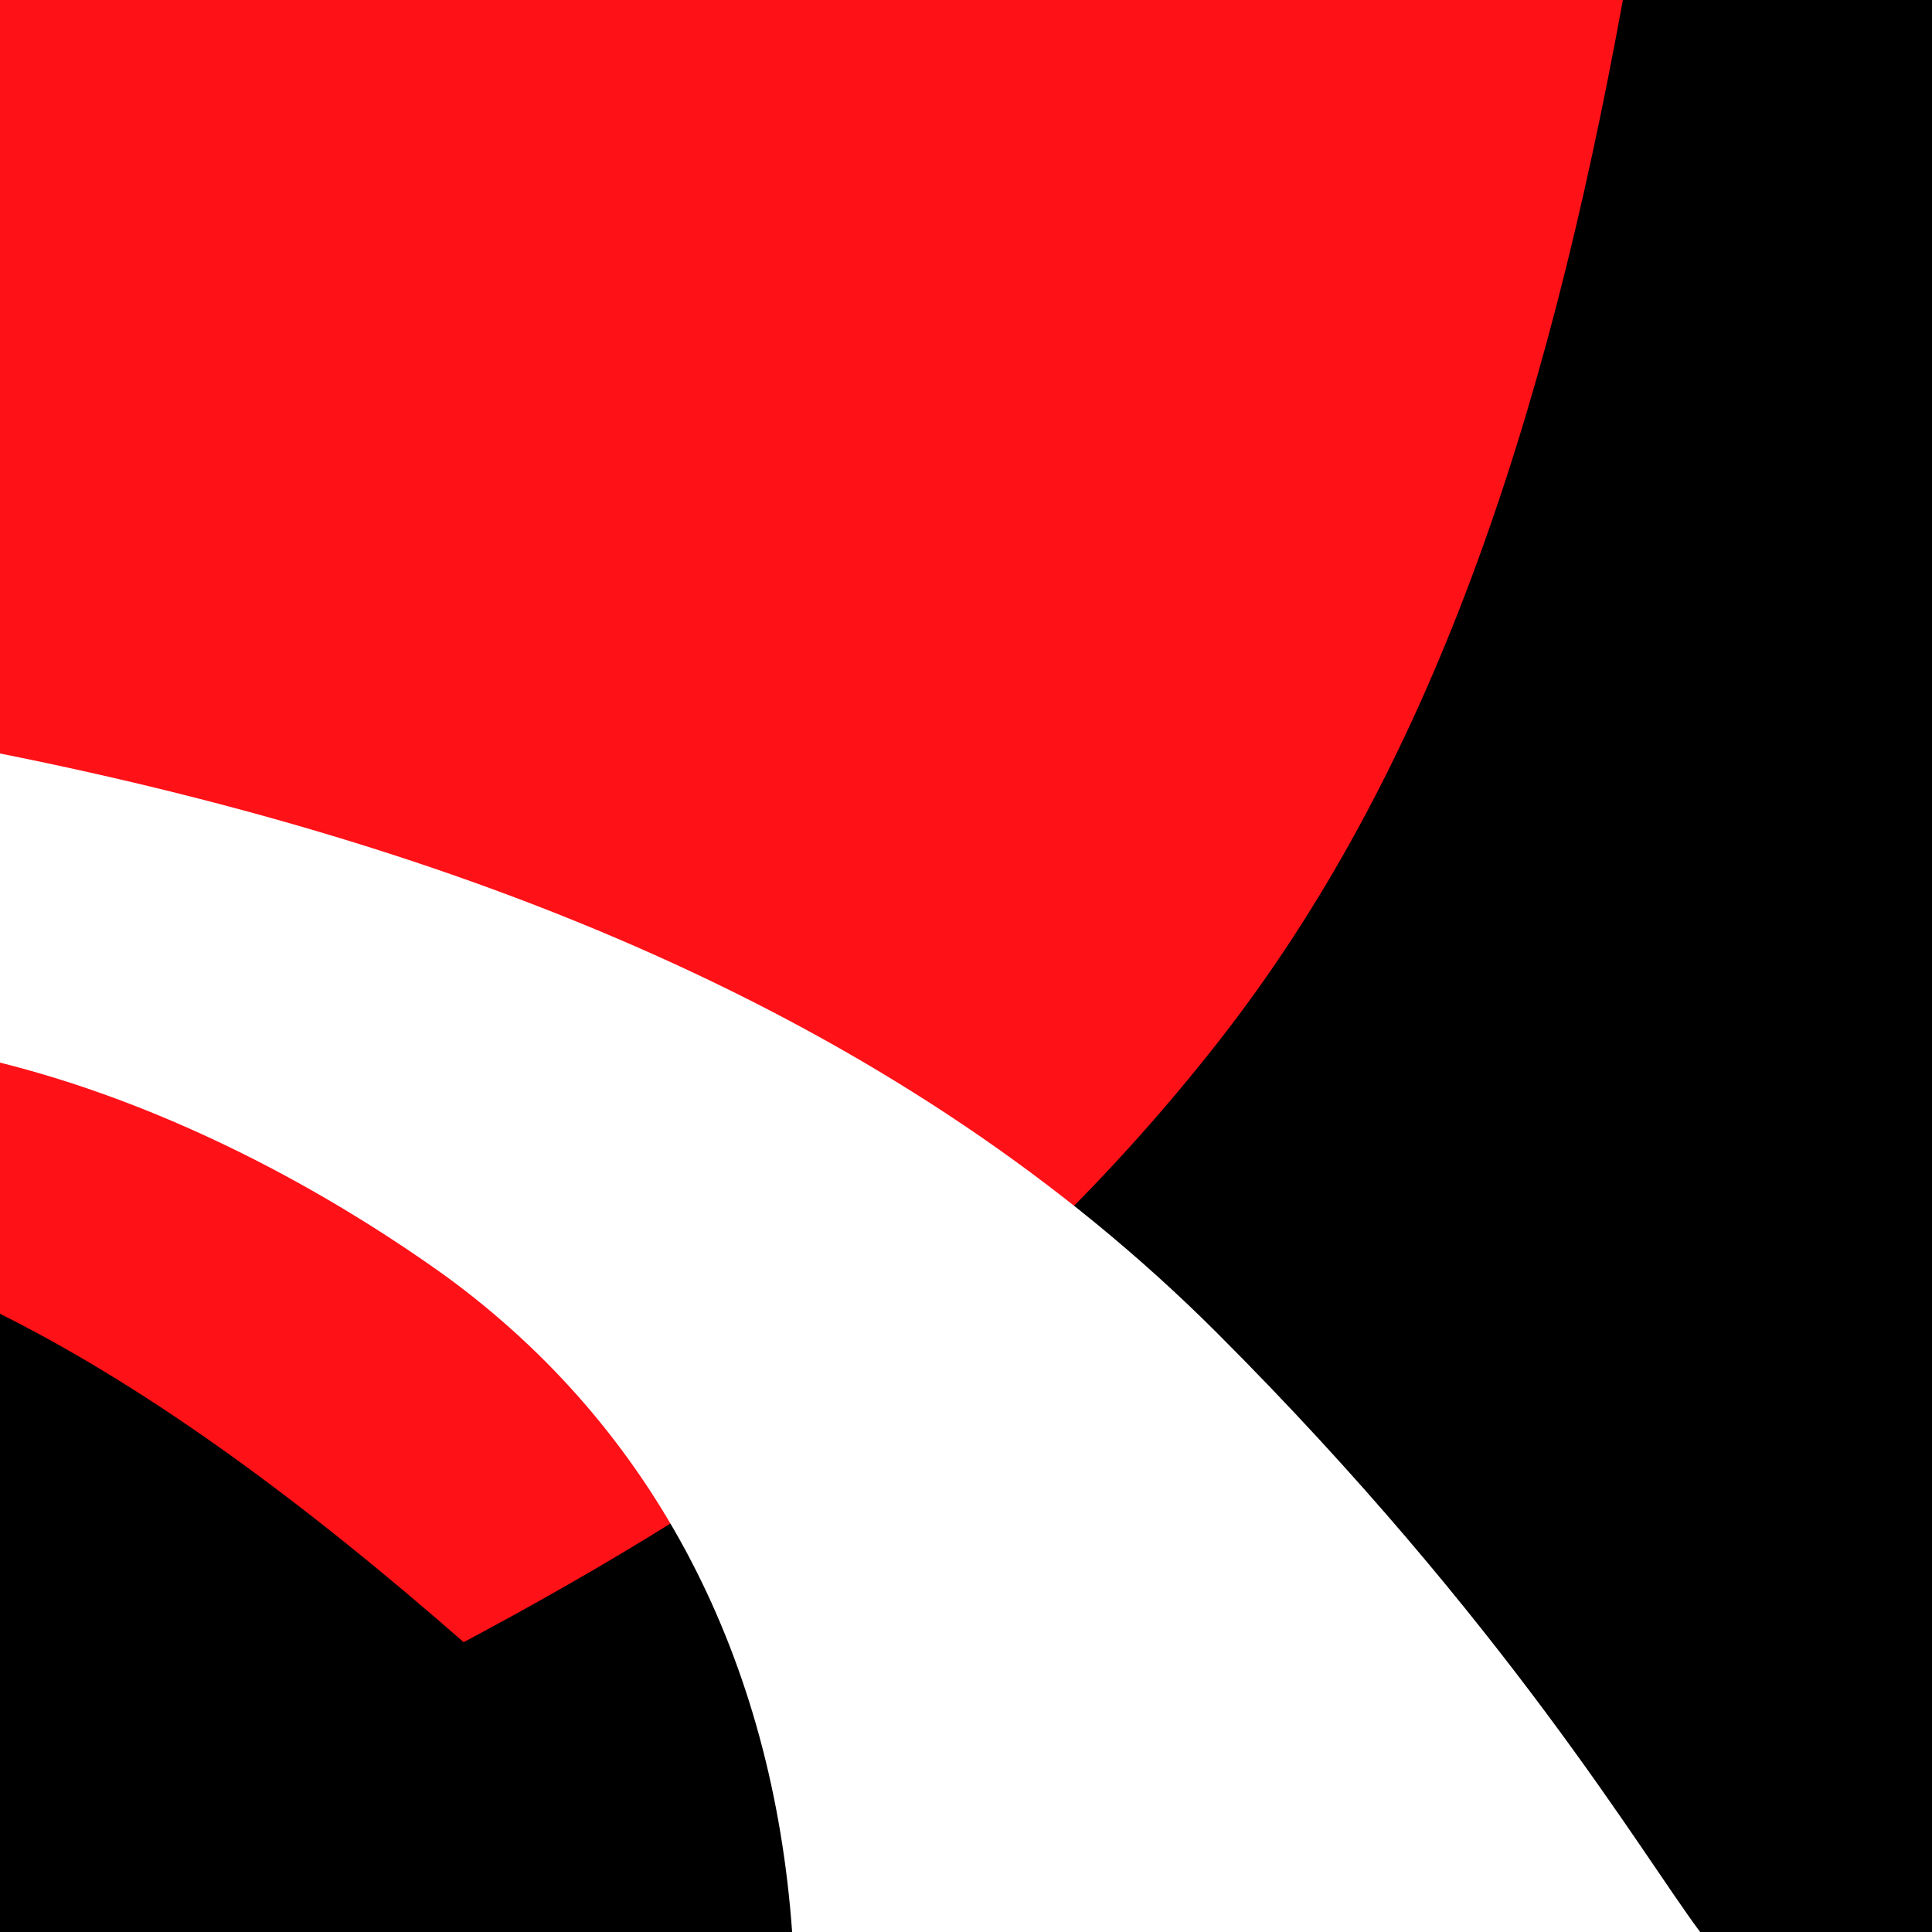
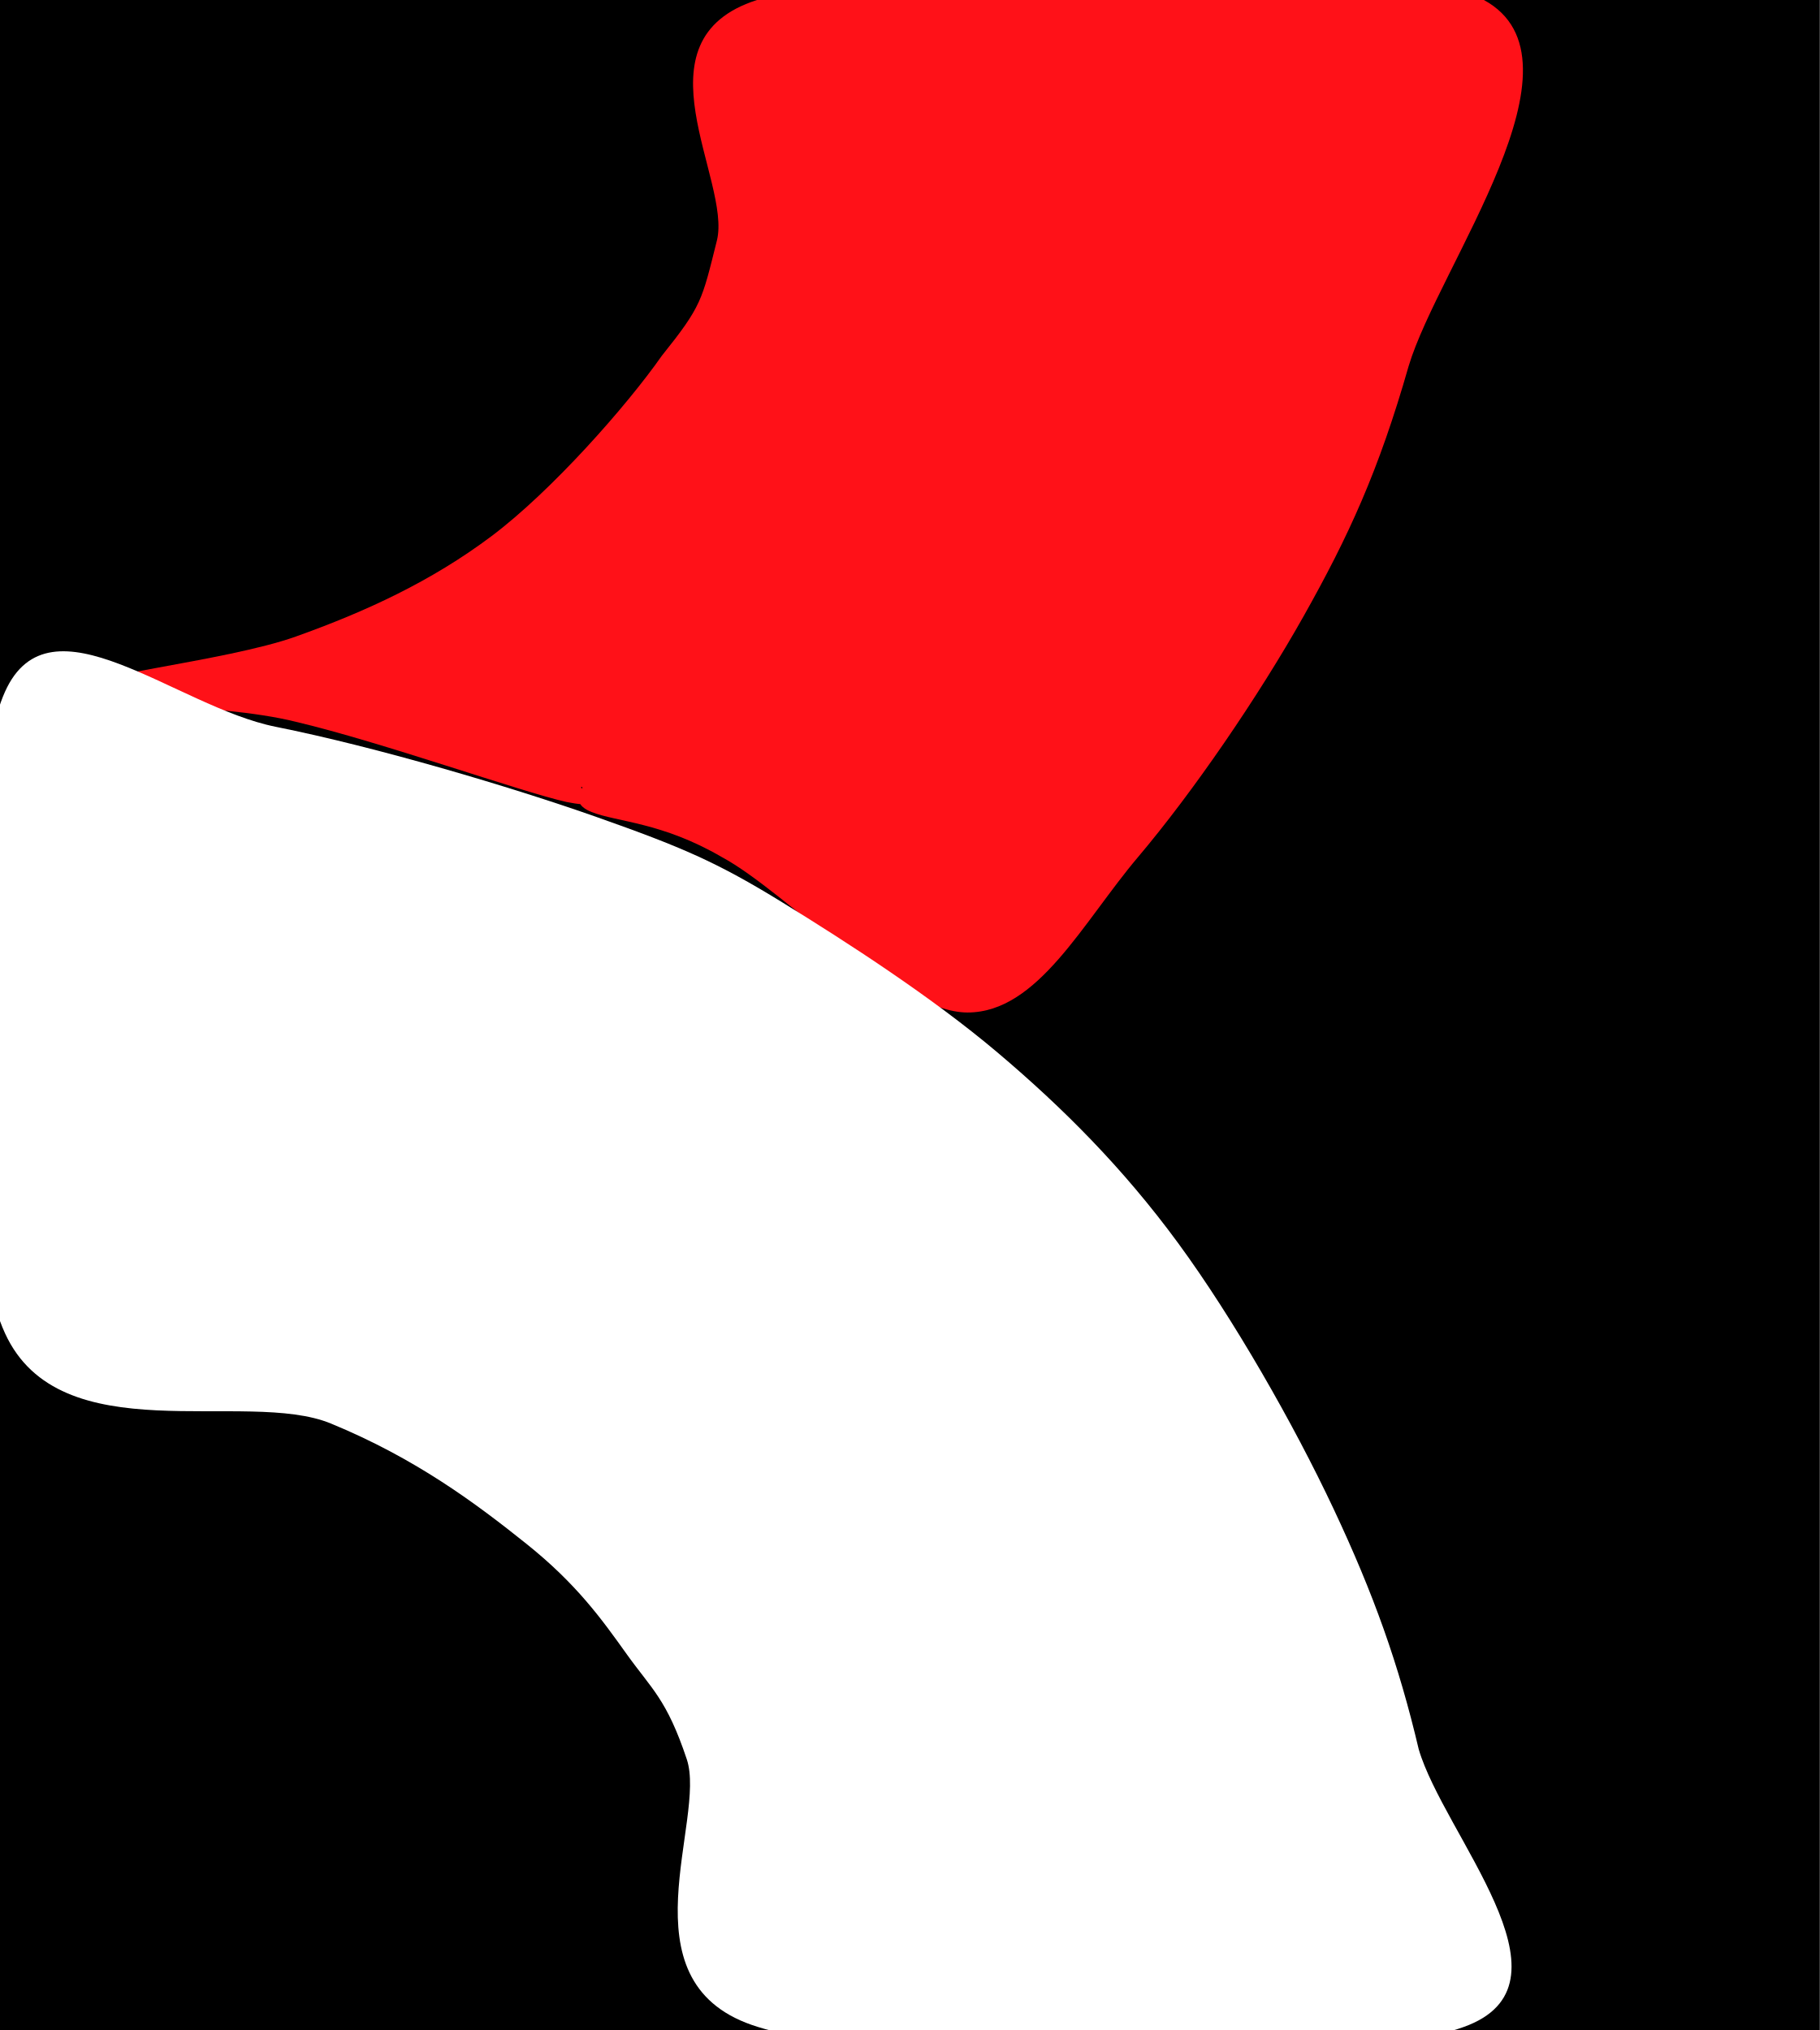
- <svg xmlns="http://www.w3.org/2000/svg" viewBox="0 0 100 100">
-   <rect width="100" height="100" fill="#000" />
-   <path fill="#ff1118" d="M0 0h84c-4 22-10 40-21 54-11 14-24 23-39 31-8-7-16-13-24-17V0Z" />
-   <path fill="#fff" d="M0 39c25 5 47 14 63 30 15 15 22 27 25 31H41c-1-14-7-26-18-34C16 61 8 57 0 55V39Z" />
+ <svg xmlns="http://www.w3.org/2000/svg" viewBox="0 0 363 405">
+   <rect width="363" height="405" fill="#000" />
+   <path fill="#ff1118" d="M296 0C274-12 177-8 151 0C126 8 146 36 143 48C140 60 140 61 132 71C125 81 110 98 98 107C86 116 73 122 59 127C45 132 14 135 14 138C14 141 43 140 59 144C76 148 104 158 113 160C123 162 115 157 116 157C117 157 113 160 118 162C123 164 132 164 144 171C157 178 179 202 193 202C207 202 216 184 227 171C238 158 251 139 260 123C269 107 275 94 281 73C287 53 318 12 296 0Z" />
+   <path fill="#fff" d="M1 138C-8 158-10 242 1 266C12 290 49 277 66 284C83 291 95 300 105 308C115 316 120 323 125 330C130 337 133 339 137 351C141 363 124 395 150 404C176 413 271 413 293 404C315 395 288 366 283 349C279 332 274 318 266 301C258 284 246 263 235 248C224 233 212 221 199 210C186 199 169 188 156 180C143 172 136 169 119 163C102 157 75 149 55 145C35 141 10 118 1 138Z" />
</svg>
